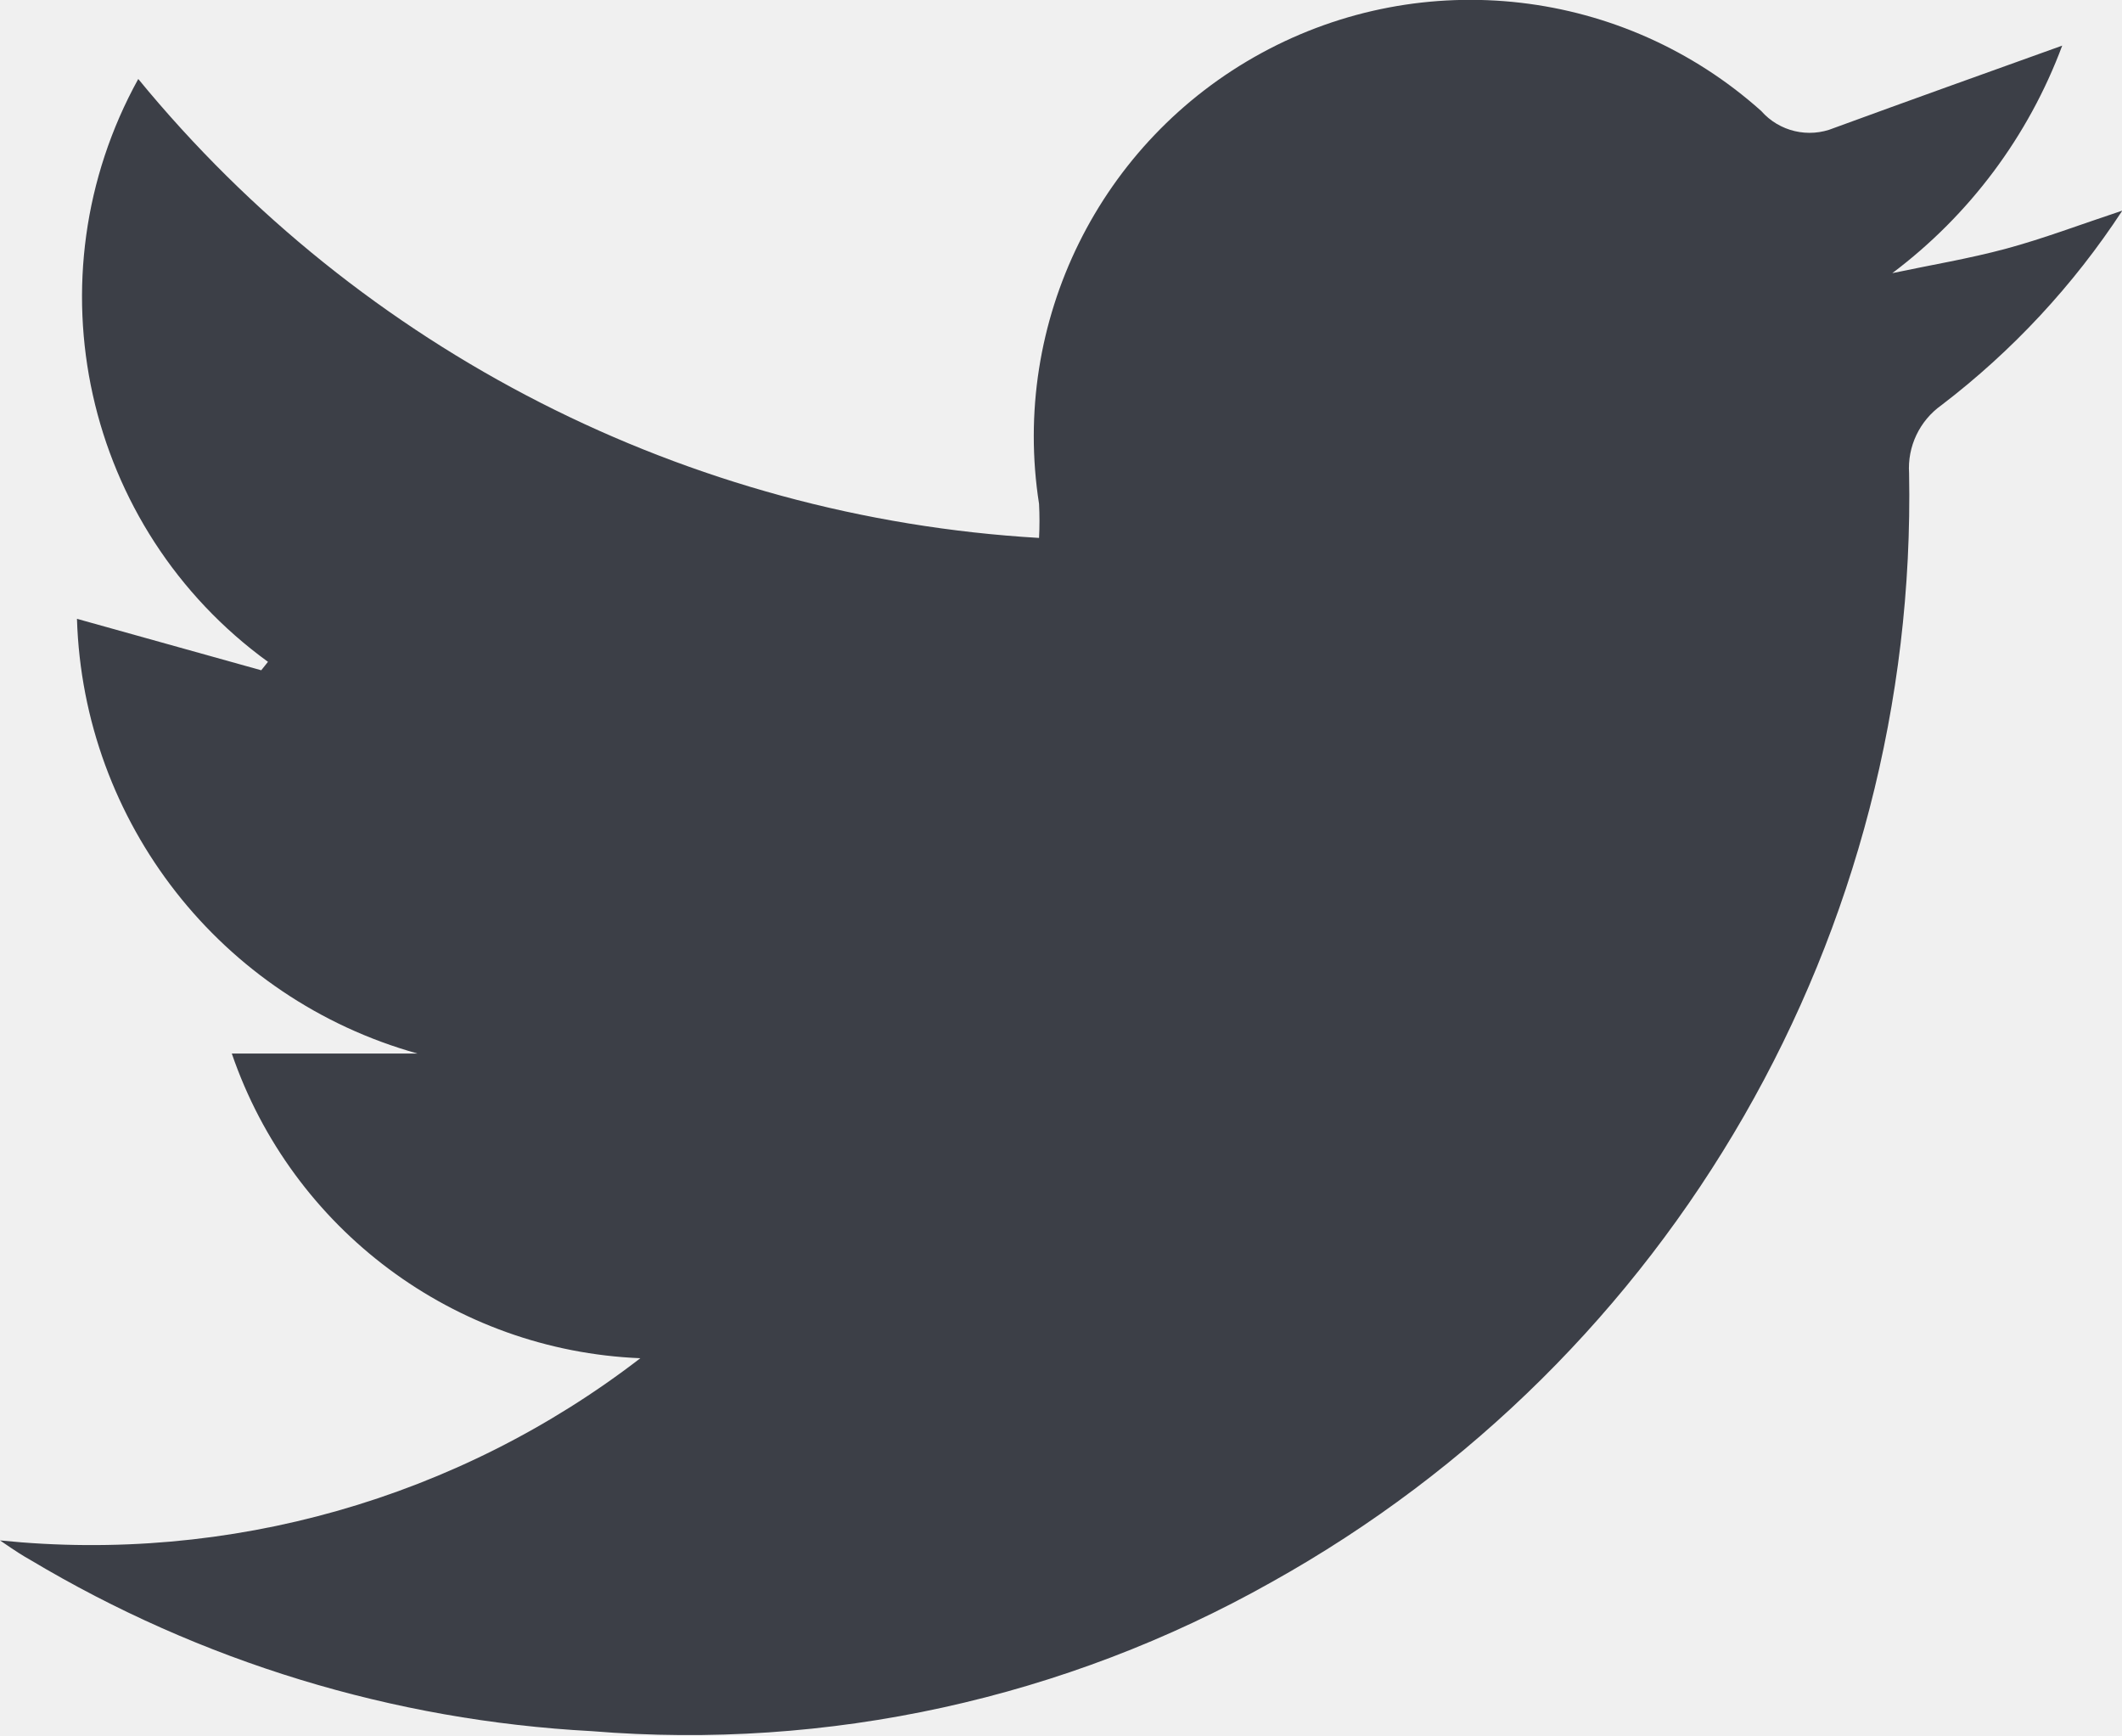
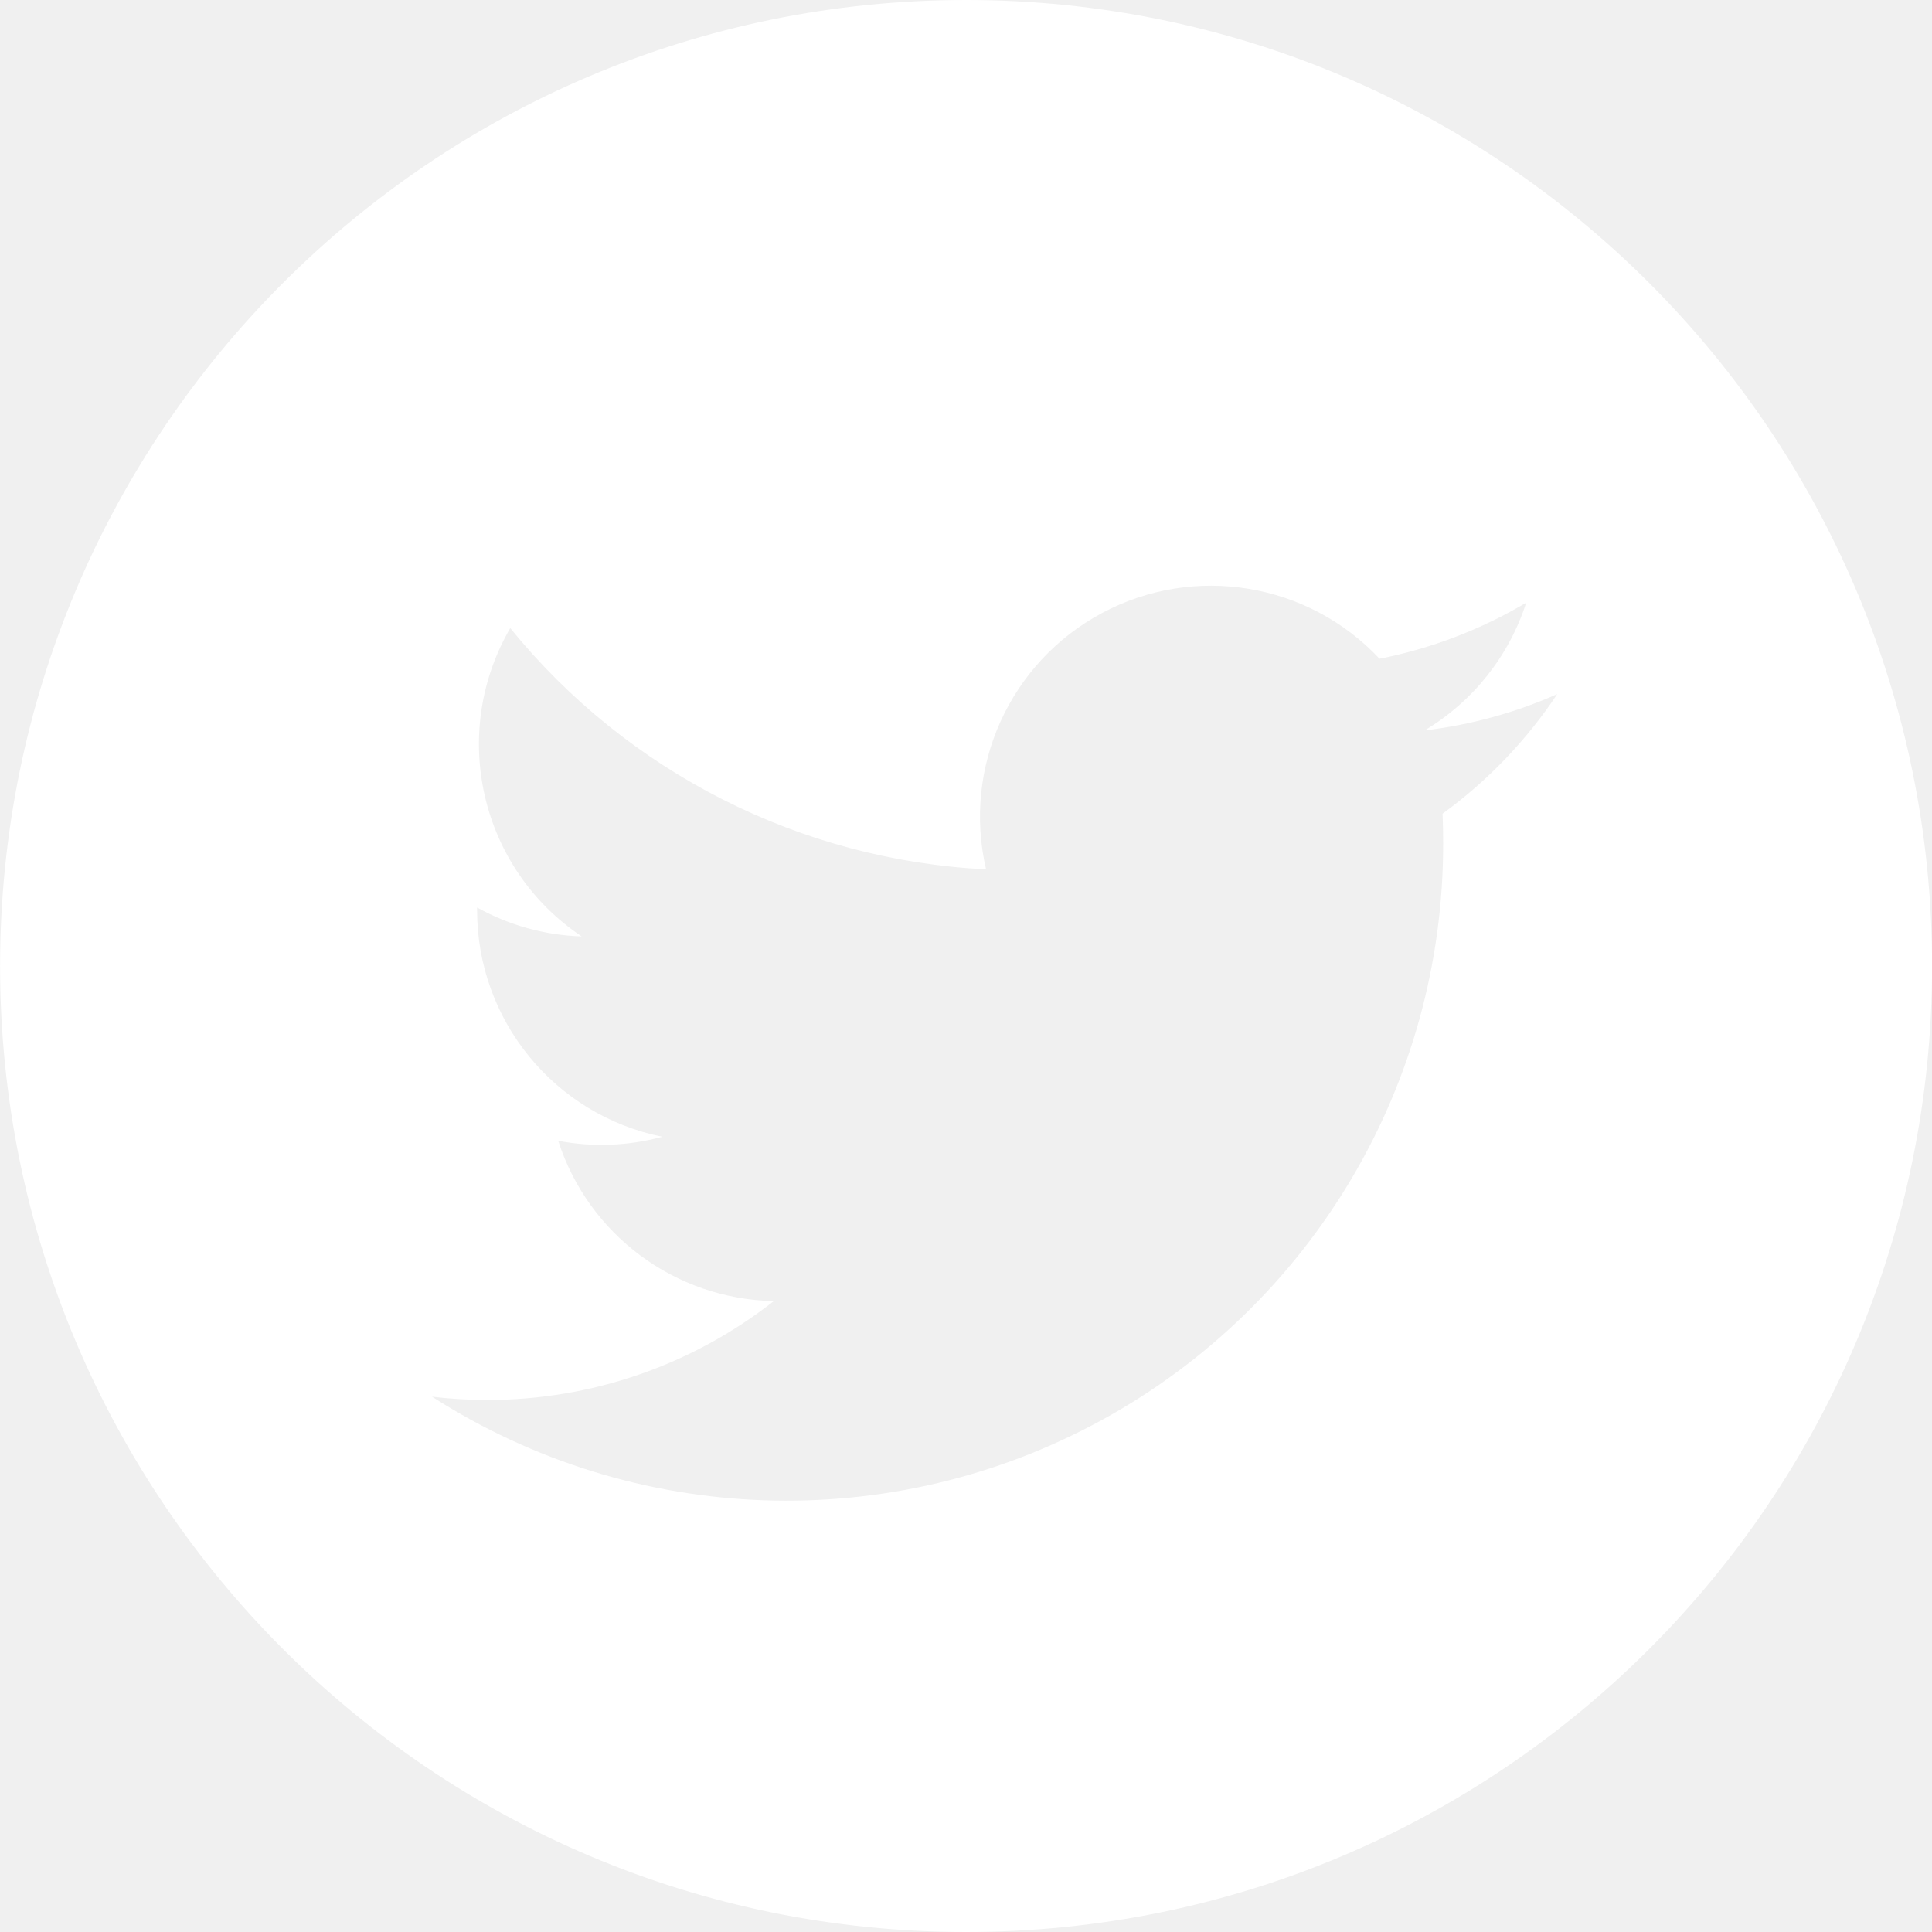
- <svg xmlns="http://www.w3.org/2000/svg" width="21.119" height="17.267" viewBox="0 0 21.119 17.267">
+ <svg xmlns="http://www.w3.org/2000/svg" width="25.986" height="25.986" viewBox="0 0 25.986 25.986">
  <defs>
-     <style>.a{fill:#3c3f47;}.b{clip-path:url(#a);}</style>
-     <clipPath id="a">
-       <rect class="a" width="21.119" height="17.267" />
-     </clipPath>
+     <style>.a{fill:#fff;}</style>
  </defs>
-   <g class="b" transform="translate(0 0)">
-     <path class="a" d="M20.524.454C19.753.731,19,1,18.252,1.274a.64.64,0,0,1-.724-.17,4.344,4.344,0,0,0-7.187,3.91,3.308,3.308,0,0,1,0,.339A12.541,12.541,0,0,1,1.376.786a4.487,4.487,0,0,0,1.291,5.8L2.6,6.67.766,6.158a4.638,4.638,0,0,0,3.389,4.326H2.307a4.492,4.492,0,0,0,4.066,3.032A8.949,8.949,0,0,1,0,15.329c.17.117.232.155.3.193a12.149,12.149,0,0,0,5.588,1.705,11.822,11.822,0,0,0,6.767-1.483A12.365,12.365,0,0,0,19,4.71a.769.769,0,0,1,.322-.678,7.83,7.83,0,0,0,1.8-1.936c-.425.141-.784.278-1.154.378s-.757.164-1.135.244A5.028,5.028,0,0,0,20.524.454" transform="translate(0 0)" />
-   </g>
+   <path class="a" d="M112.18,290.384a12.993,12.993,0,1,0,12.993,12.993A12.993,12.993,0,0,0,112.18,290.384Zm6.409,10.945c.006.132.008.267.008.4a8.831,8.831,0,0,1-13.6,7.441,6.167,6.167,0,0,0,.74.044,6.23,6.23,0,0,0,3.857-1.33,3.109,3.109,0,0,1-2.9-2.156,3.118,3.118,0,0,0,1.4-.054,3.107,3.107,0,0,1-2.491-3.045v-.039a3.086,3.086,0,0,0,1.407.389,3.109,3.109,0,0,1-.961-4.147,8.813,8.813,0,0,0,6.4,3.245,3.107,3.107,0,0,1,5.292-2.833,6.21,6.21,0,0,0,1.973-.754,3.111,3.111,0,0,1-1.366,1.718,6.207,6.207,0,0,0,1.783-.488A6.3,6.3,0,0,1,118.588,301.329Z" transform="translate(-99.186 -290.384)" />
</svg>
